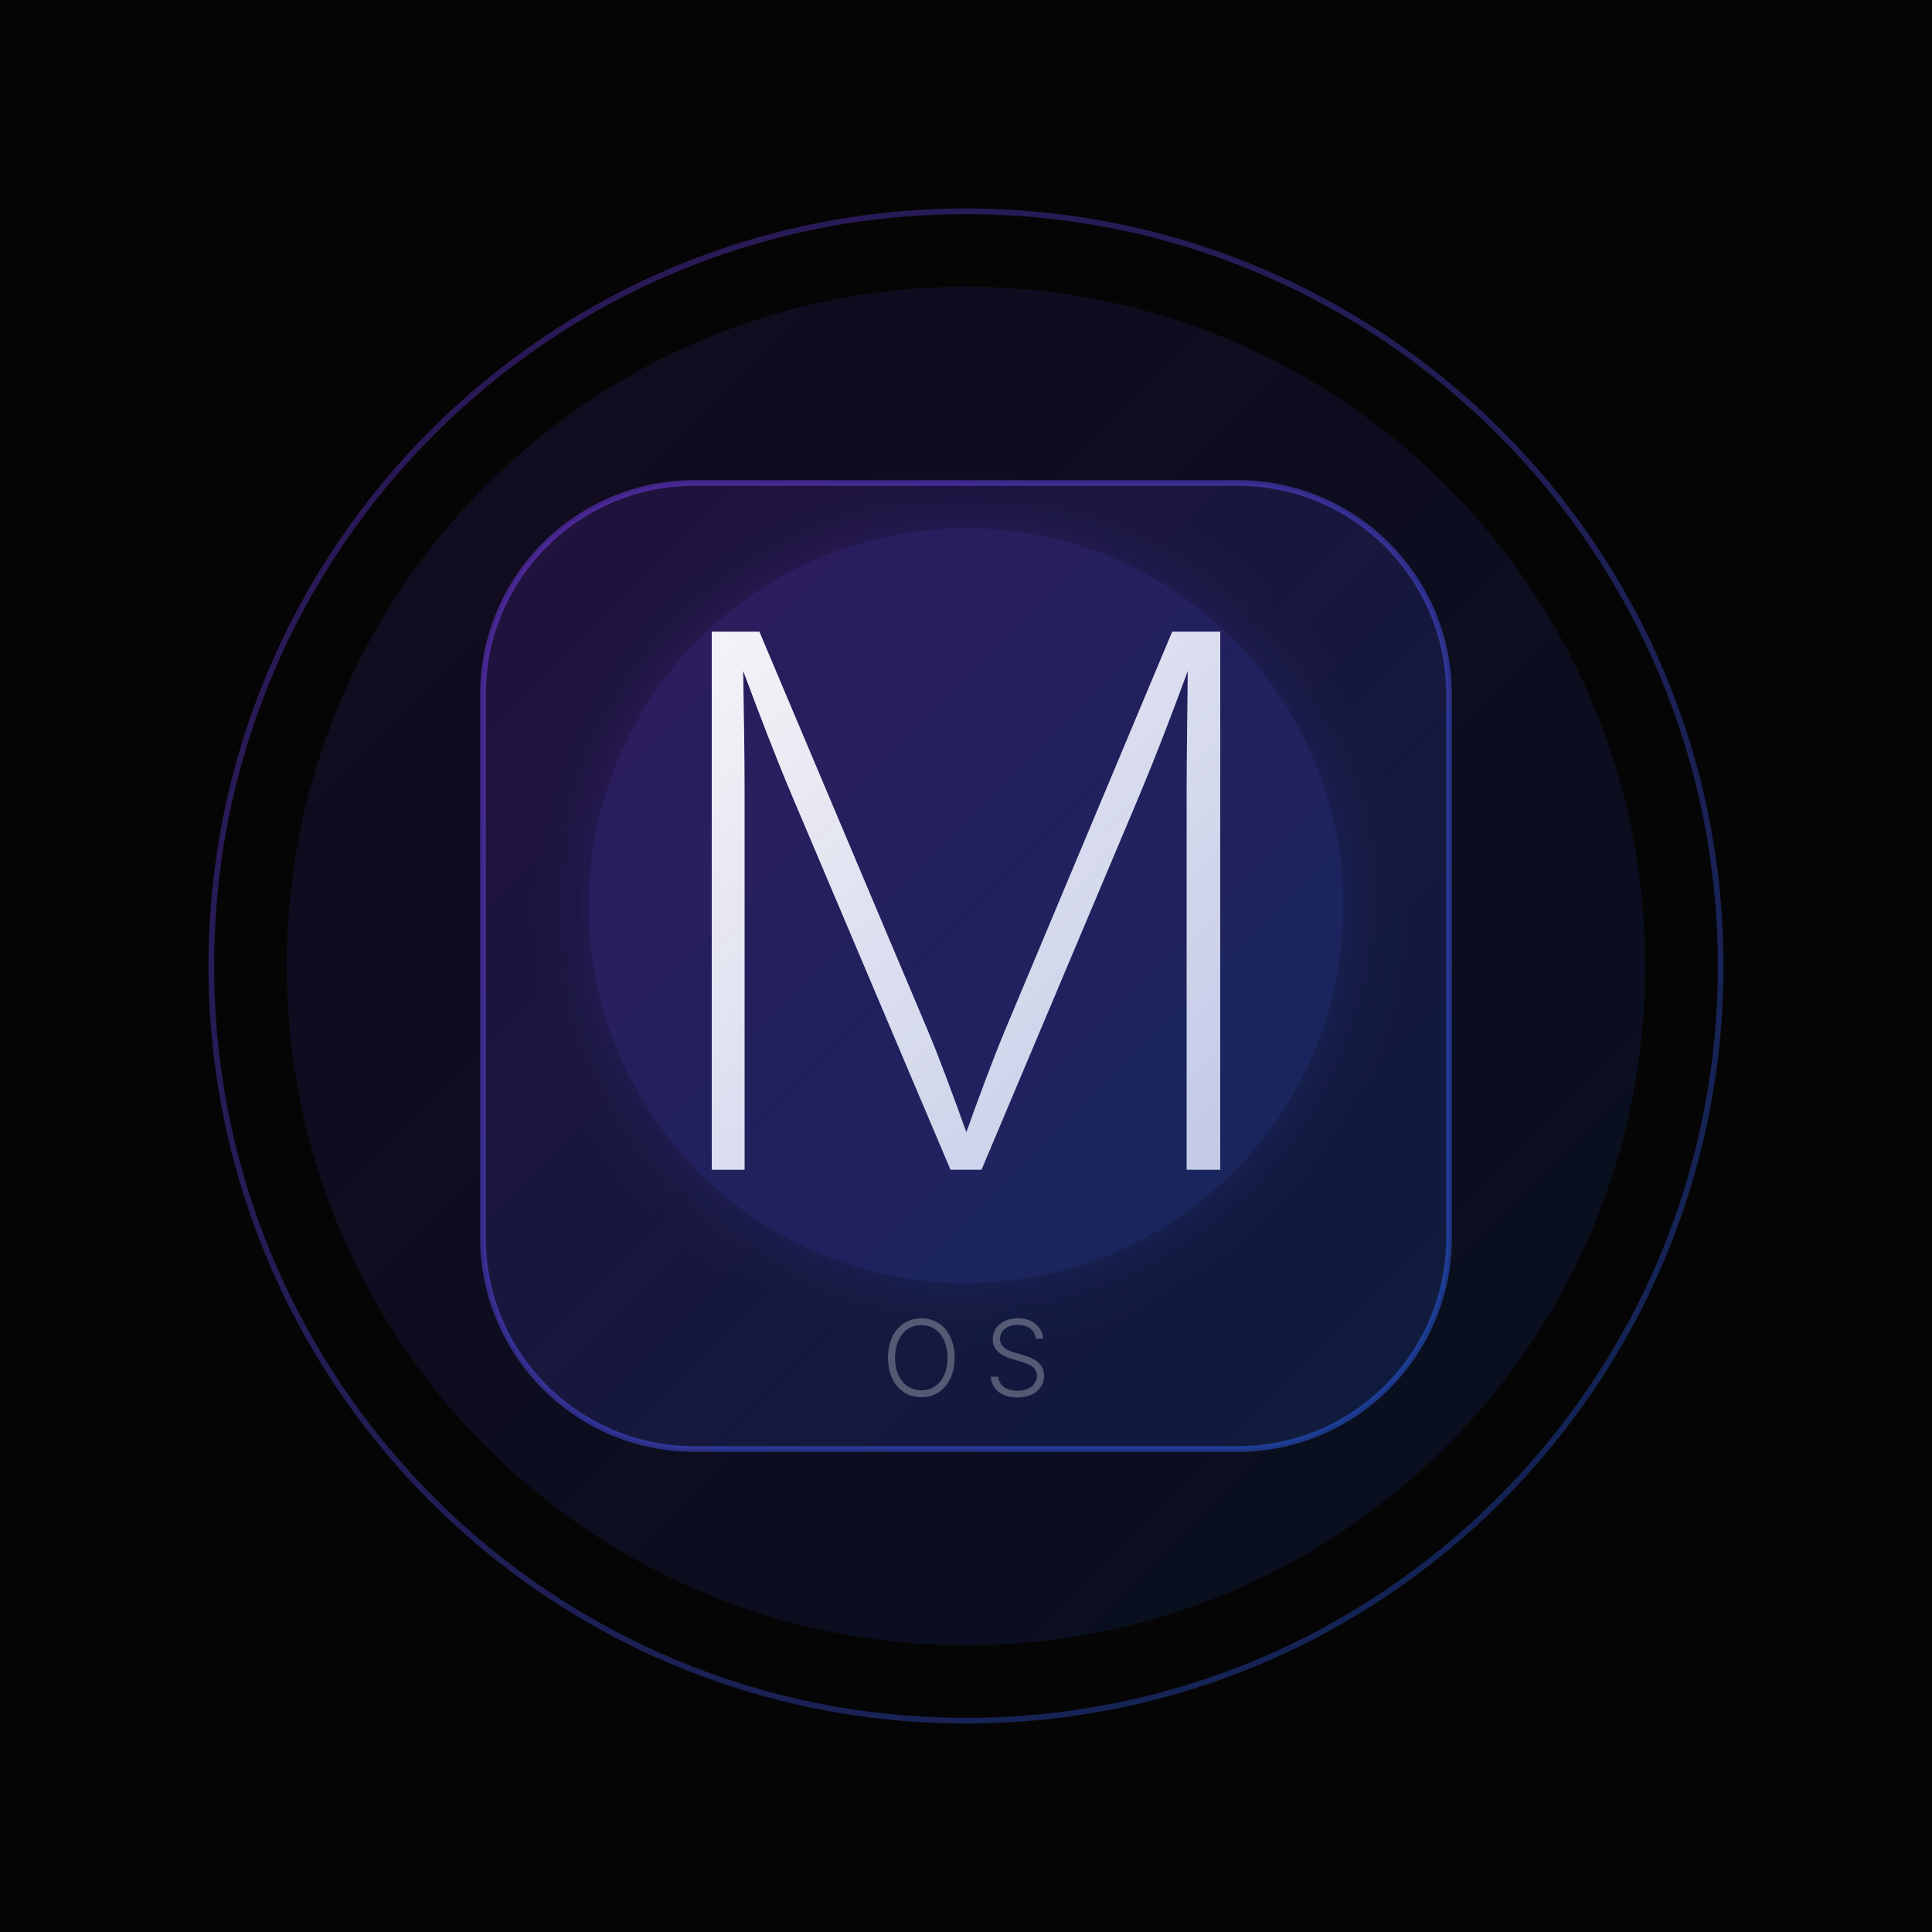
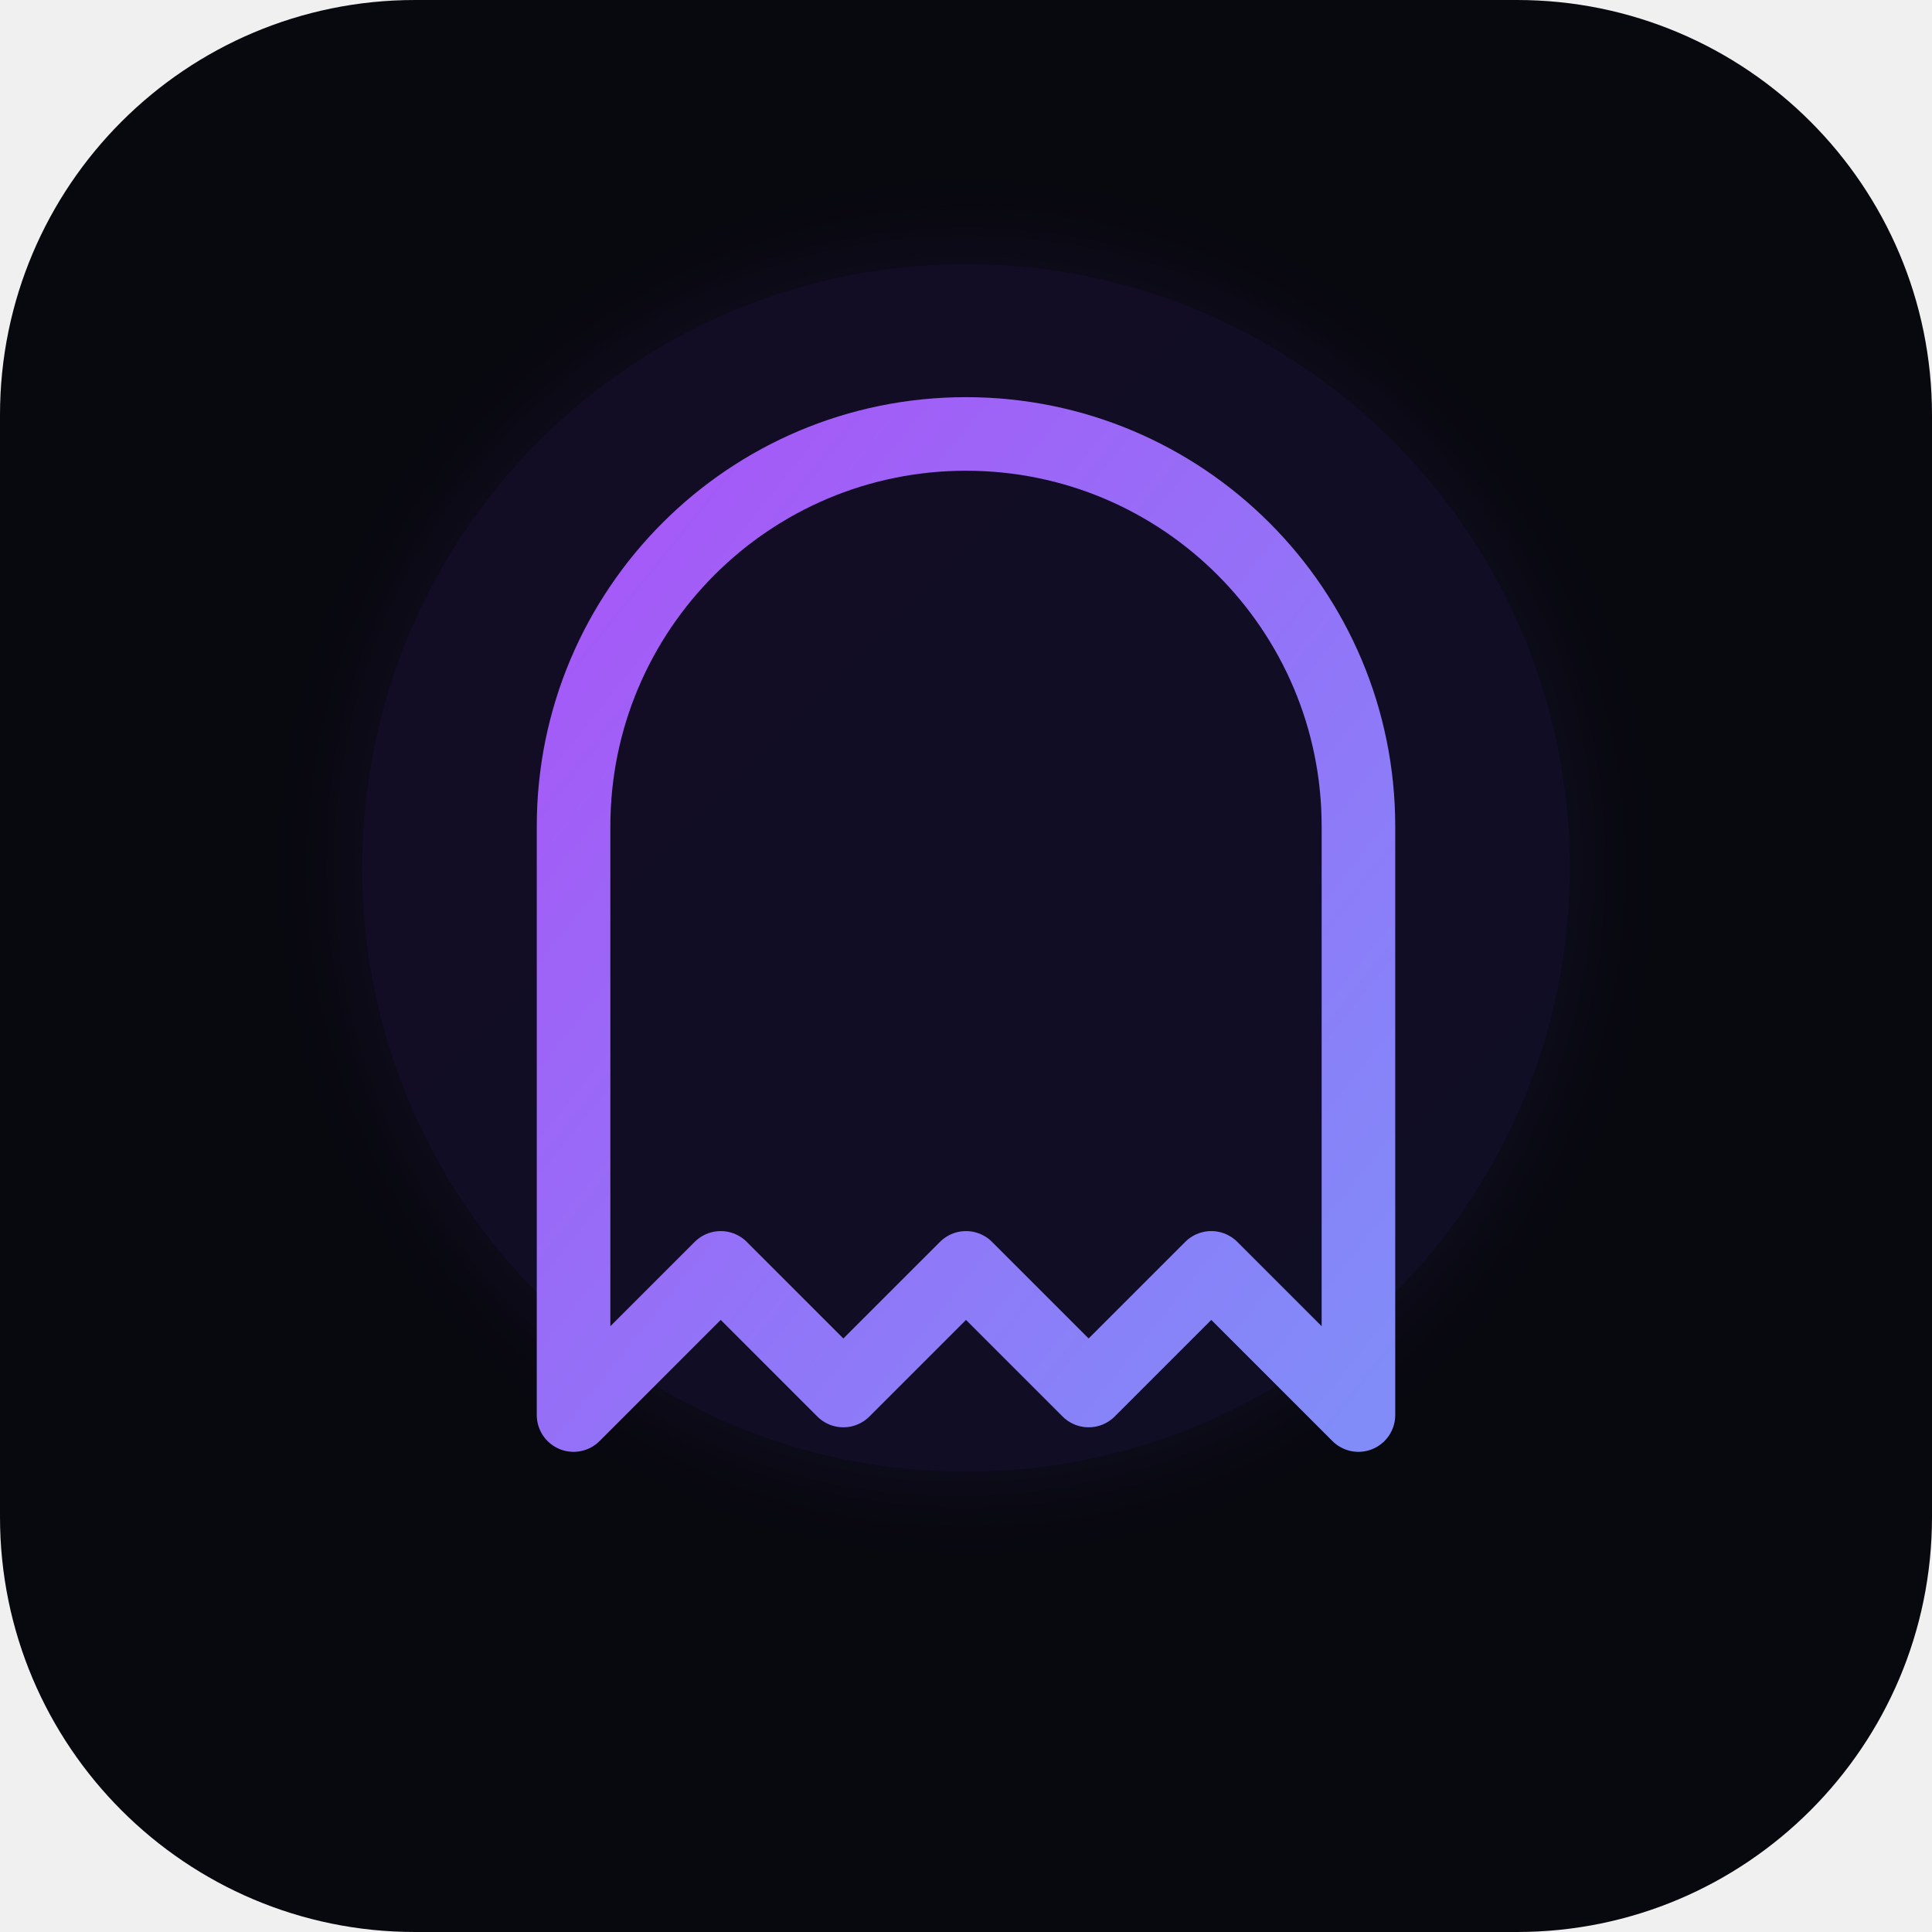
<svg xmlns="http://www.w3.org/2000/svg" viewBox="0 0 512 512">
  <defs>
    <linearGradient id="bg" x1="0%" y1="0%" x2="100%" y2="100%">
      <stop offset="0%" stop-color="#7c3aed" />
-       <stop offset="100%" stop-color="#2563eb" />
+       <stop offset="100%" stop-color="#4f46e5" />
    </linearGradient>
-     <linearGradient id="letter" x1="0%" y1="0%" x2="100%" y2="100%">
-       <stop offset="0%" stop-color="#ffffff" stop-opacity="0.95" />
-       <stop offset="100%" stop-color="#e0e7ff" stop-opacity="0.85" />
+     <linearGradient id="glow-g" x1="0%" y1="0%" x2="100%" y2="100%">
+       <stop offset="0%" stop-color="#a855f7" />
+       <stop offset="100%" stop-color="#818cf8" />
    </linearGradient>
    <filter id="glow">
-       <feGaussianBlur stdDeviation="8" result="blur" />
+       <feGaussianBlur stdDeviation="12" result="blur" />
      <feMerge>
        <feMergeNode in="blur" />
        <feMergeNode in="SourceGraphic" />
      </feMerge>
    </filter>
  </defs>
-   <rect width="512" height="512" fill="#050505" />
-   <ellipse cx="256" cy="256" rx="180" ry="180" fill="url(#bg)" opacity="0.12" />
-   <ellipse cx="256" cy="240" rx="100" ry="100" fill="url(#bg)" opacity="0.18" filter="url(#glow)" />
-   <circle cx="256" cy="256" r="200" fill="none" stroke="url(#bg)" stroke-width="1.5" opacity="0.35" />
-   <rect x="128" y="128" width="256" height="256" rx="56" fill="url(#bg)" opacity="0.15" />
-   <rect x="128" y="128" width="256" height="256" rx="56" fill="none" stroke="url(#bg)" stroke-width="1.5" opacity="0.5" />
-   <text x="256" y="310" font-family="-apple-system, BlinkMacSystemFont, 'Segoe UI', system-ui, sans-serif" font-size="196" font-weight="200" text-anchor="middle" fill="url(#letter)" letter-spacing="-8">M</text>
-   <text x="256" y="370" font-family="-apple-system, BlinkMacSystemFont, 'Segoe UI', system-ui, sans-serif" font-size="28" font-weight="300" text-anchor="middle" fill="#ffffff" opacity="0.28" letter-spacing="6">OS</text>
+   <rect width="512" height="512" rx="110" fill="#08080f" />
+   <ellipse cx="256" cy="230" rx="160" ry="160" fill="url(#bg)" opacity="0.10" filter="url(#glow)" />
+   <g transform="translate(100, 89) scale(13)" stroke="url(#glow-g)" stroke-width="1.5" stroke-linecap="round" stroke-linejoin="round" fill="none">
+     <path d="M12 2a8 8 0 0 0-8 8v12l3-3 2.5 2.5L12 19l2.5 2.5L17 19l3 3V10a8 8 0 0 0-8-8z" />
+     <path d="M9 10h.01" stroke-width="2.5" />
+     <path d="M15 10h.01" stroke-width="2.5" />
+   </g>
</svg>
